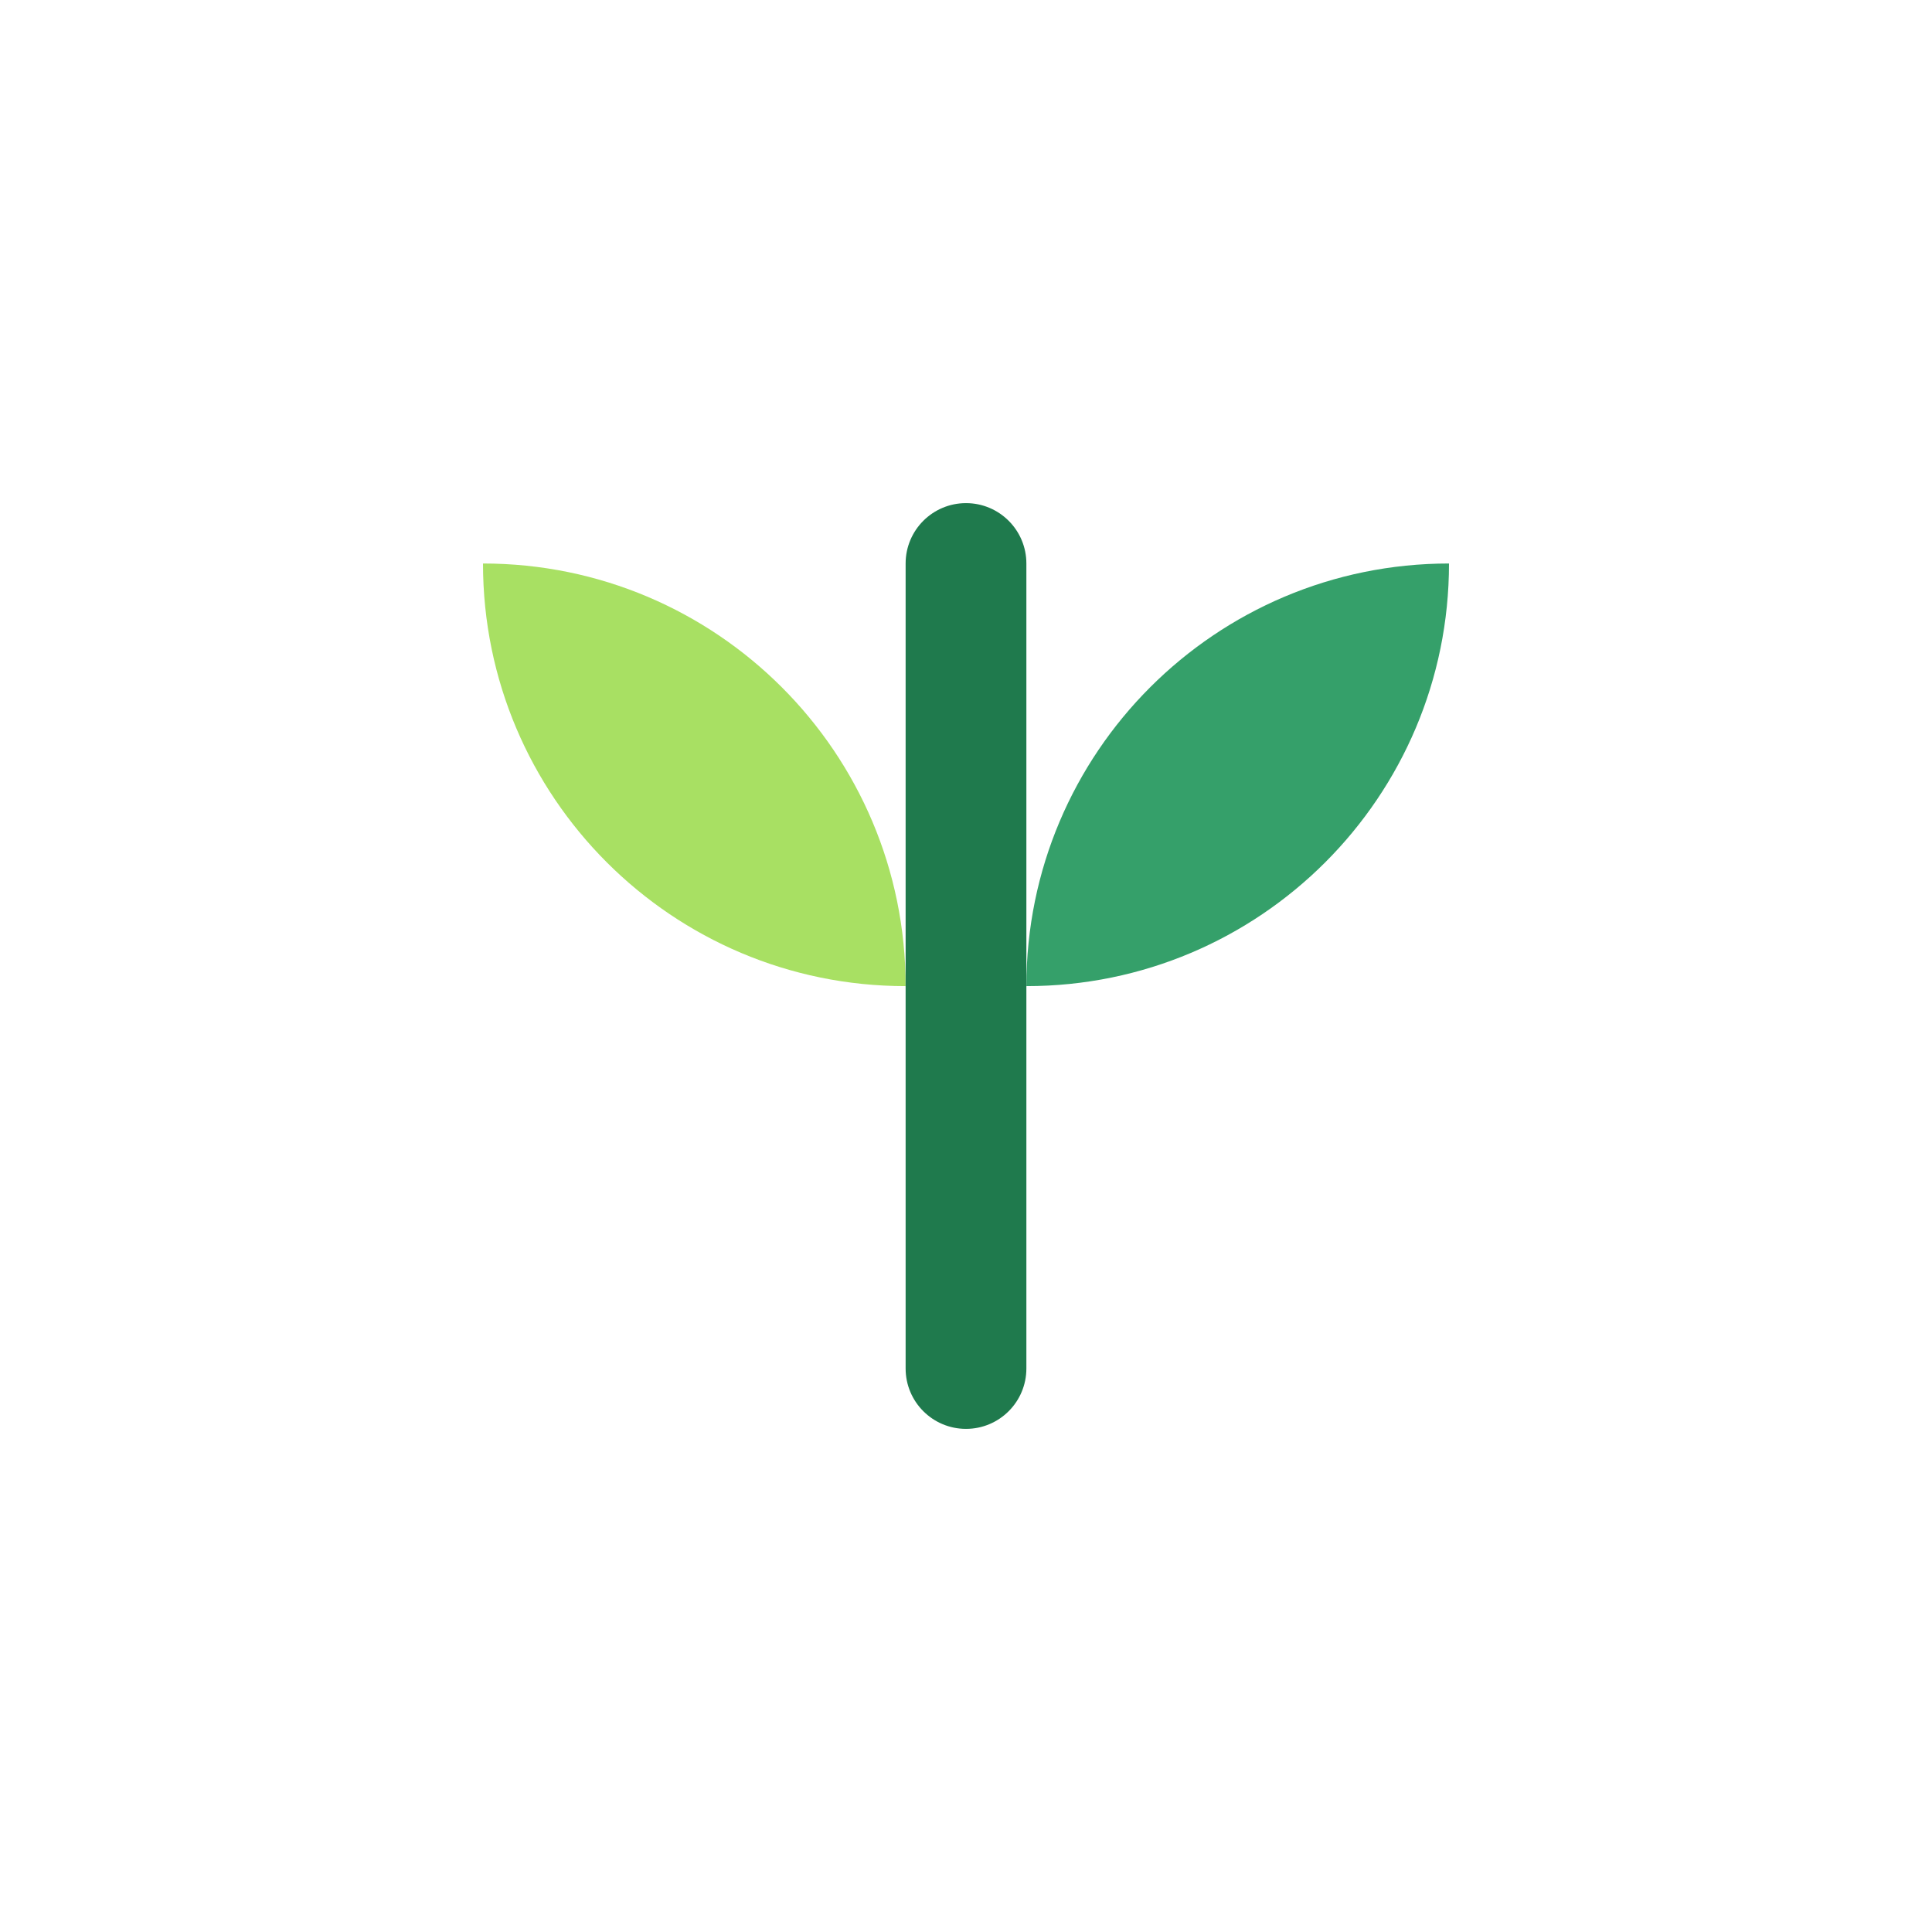
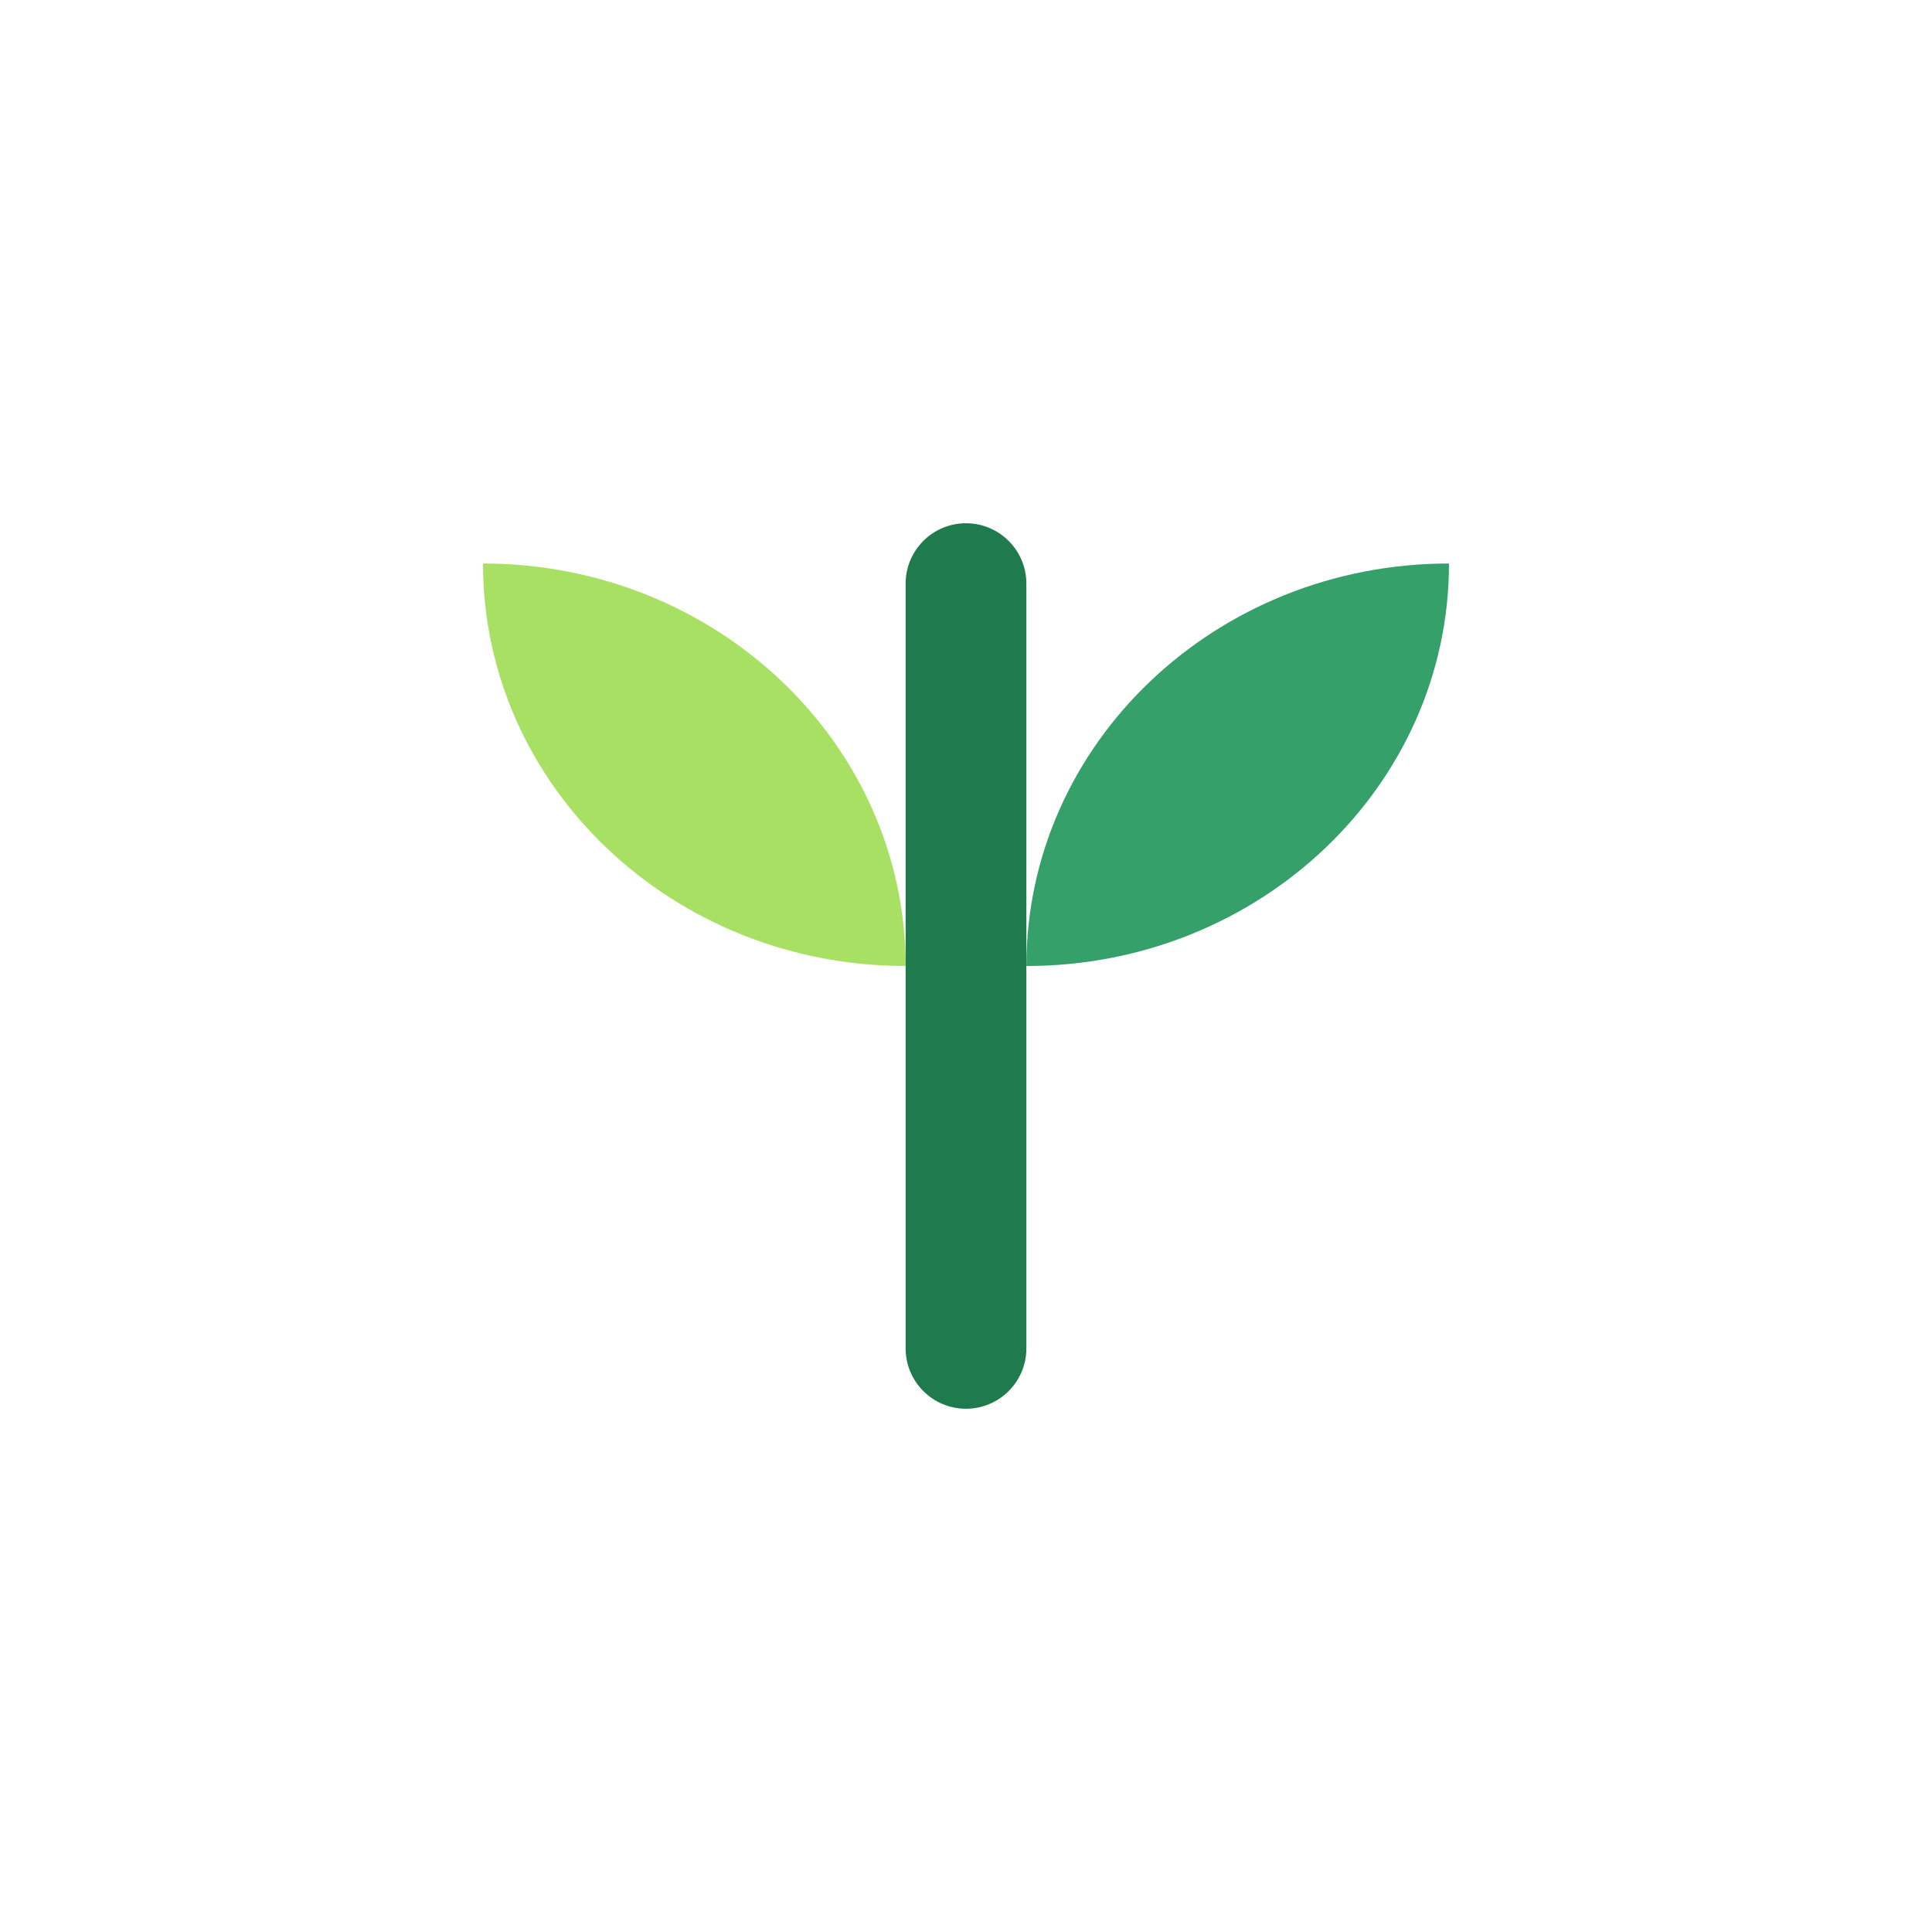
<svg xmlns="http://www.w3.org/2000/svg" viewBox="0 0 96 96" width="96" height="96" role="img" aria-label="Gromo">
-   <path d="M24 28 A21 21 0 0 1 45 49 A21 21 0 0 1 24 28 Z" fill="#A8E063" />
-   <path d="M72 28 A21 21 0 0 0 51 49 A21 21 0 0 0 72 28 Z" fill="#35A06A" />
-   <rect x="45" y="25" width="6" height="46" rx="3" fill="#1F7A4D" />
+   <path d="M24 28 A21 20 0 0 1 45 48 A21 20 0 0 1 24 28 Z" fill="#A8E063" />
+   <path d="M72 28 A21 20 0 0 0 51 48 A21 20 0 0 0 72 28 Z" fill="#35A06A" />
+   <rect x="45" y="26" width="6" height="44" rx="3" fill="#1F7A4D" />
</svg>
